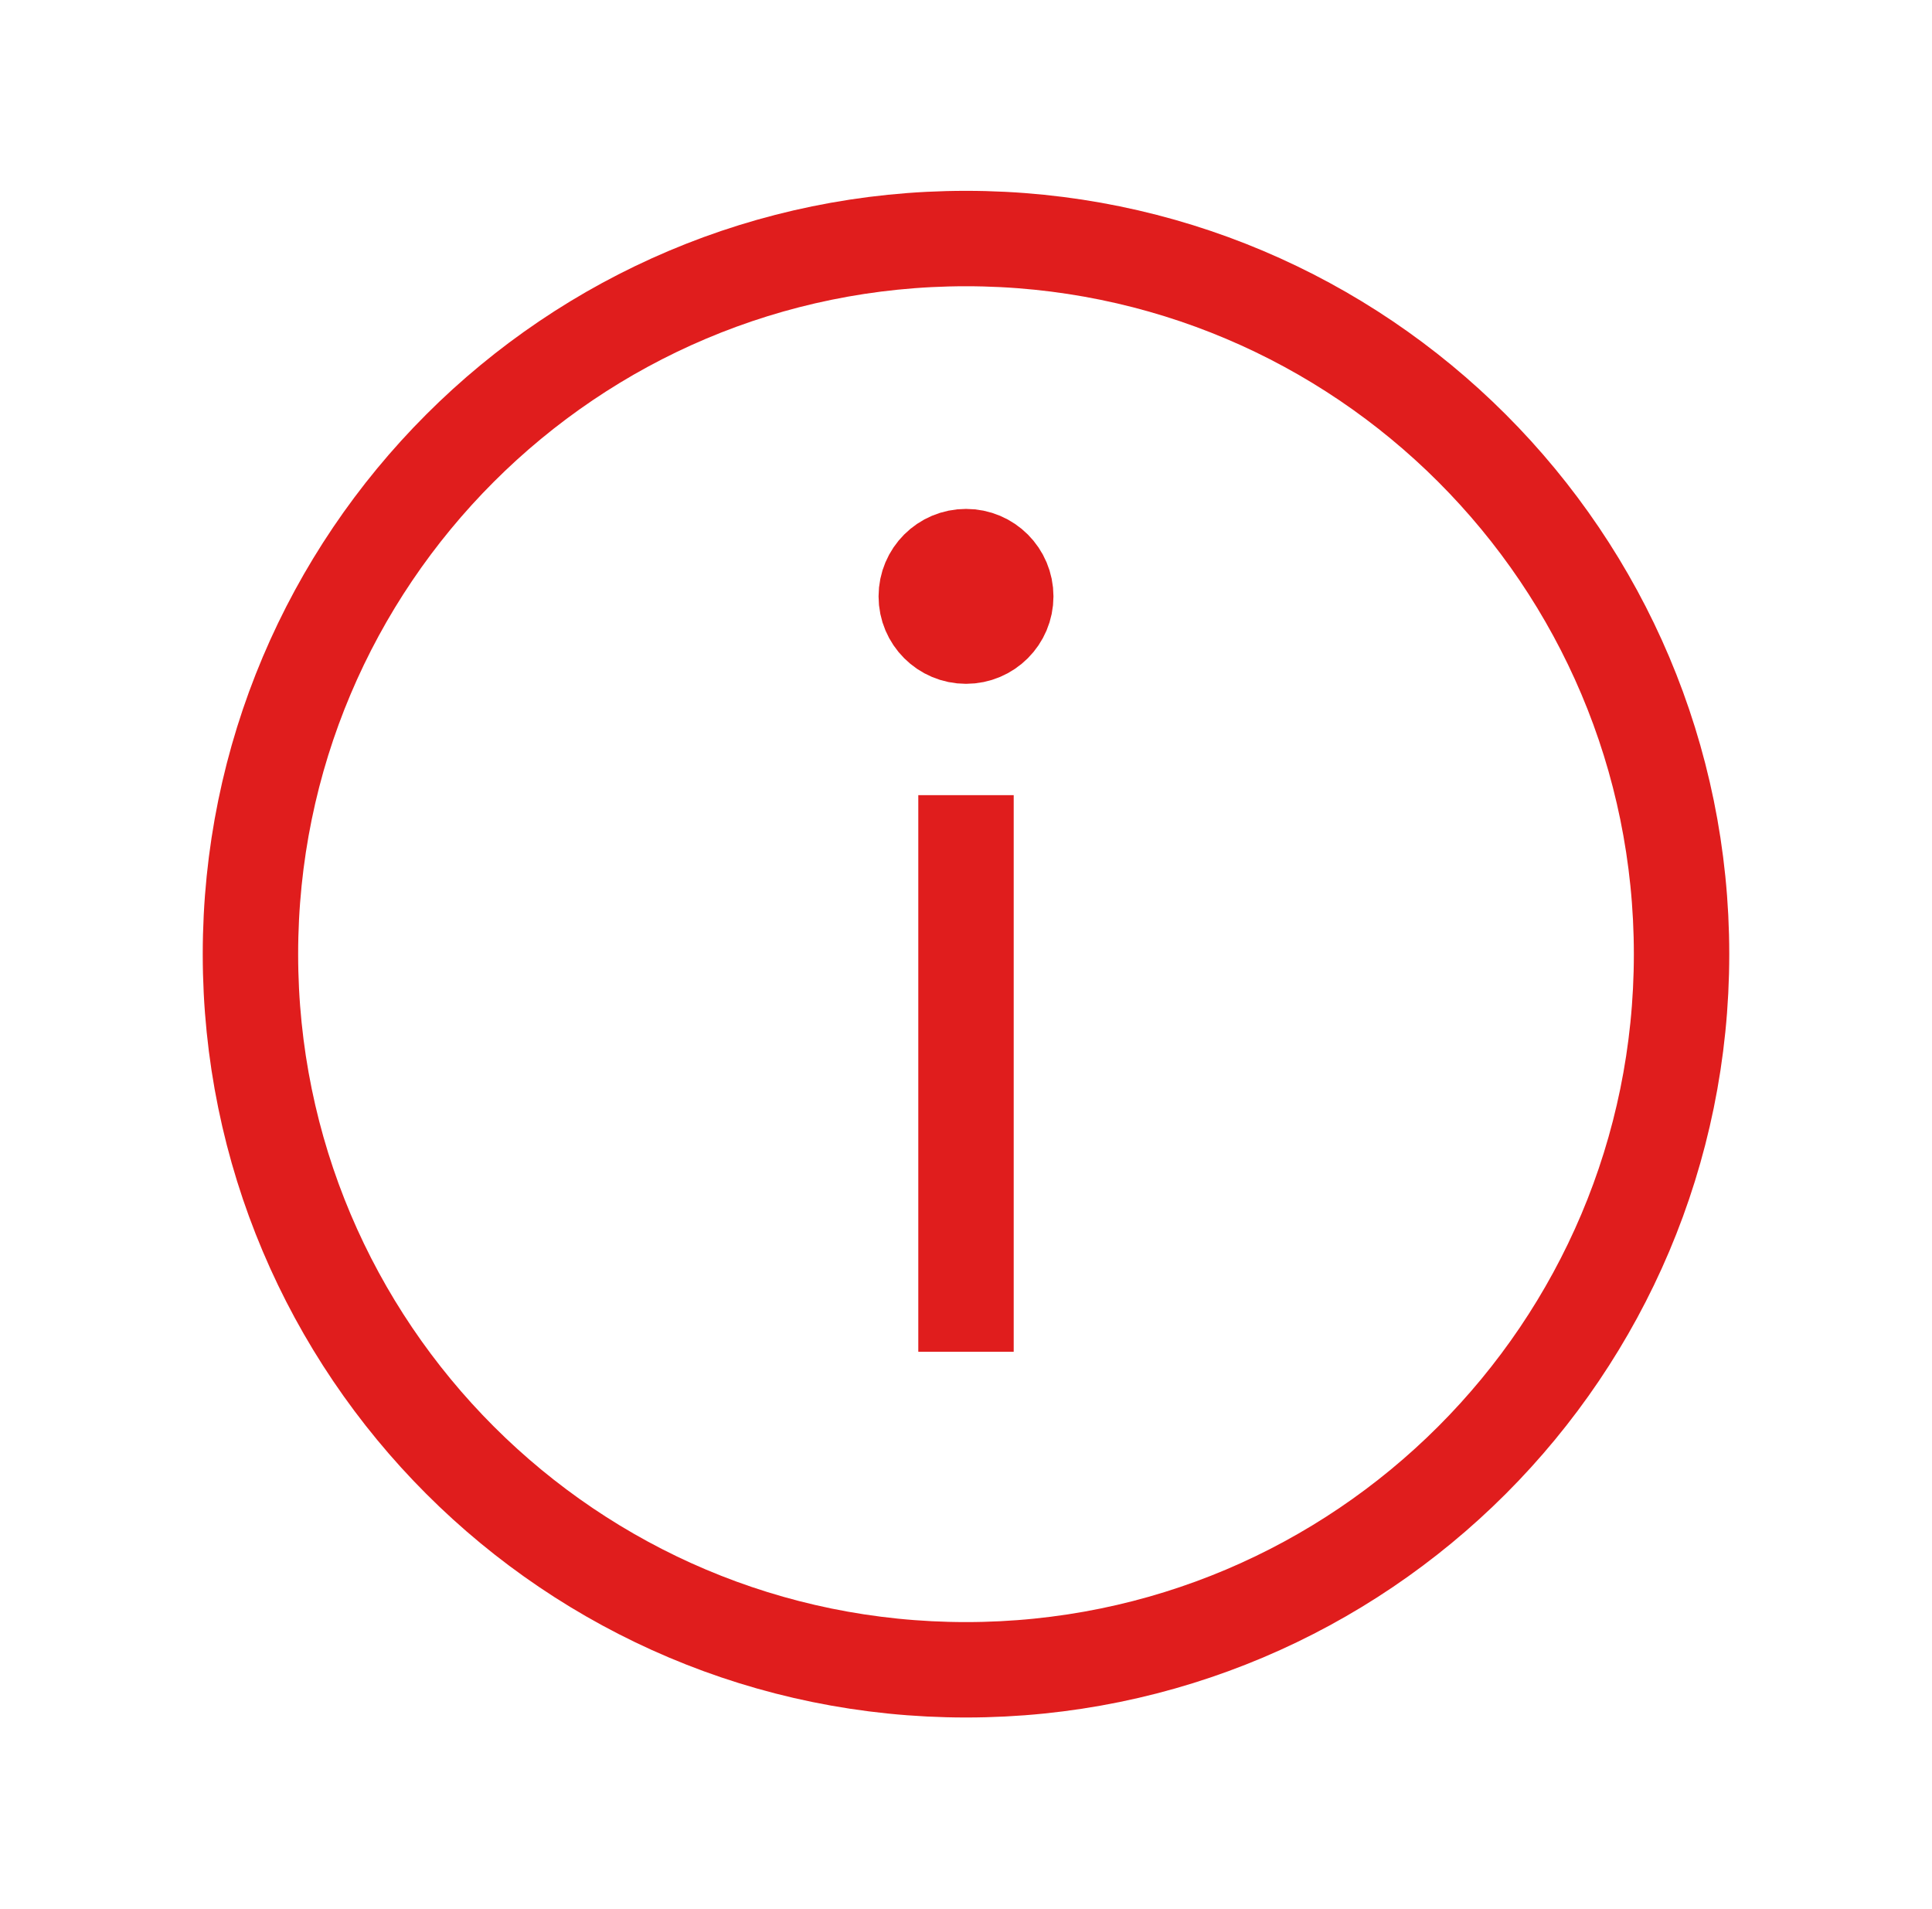
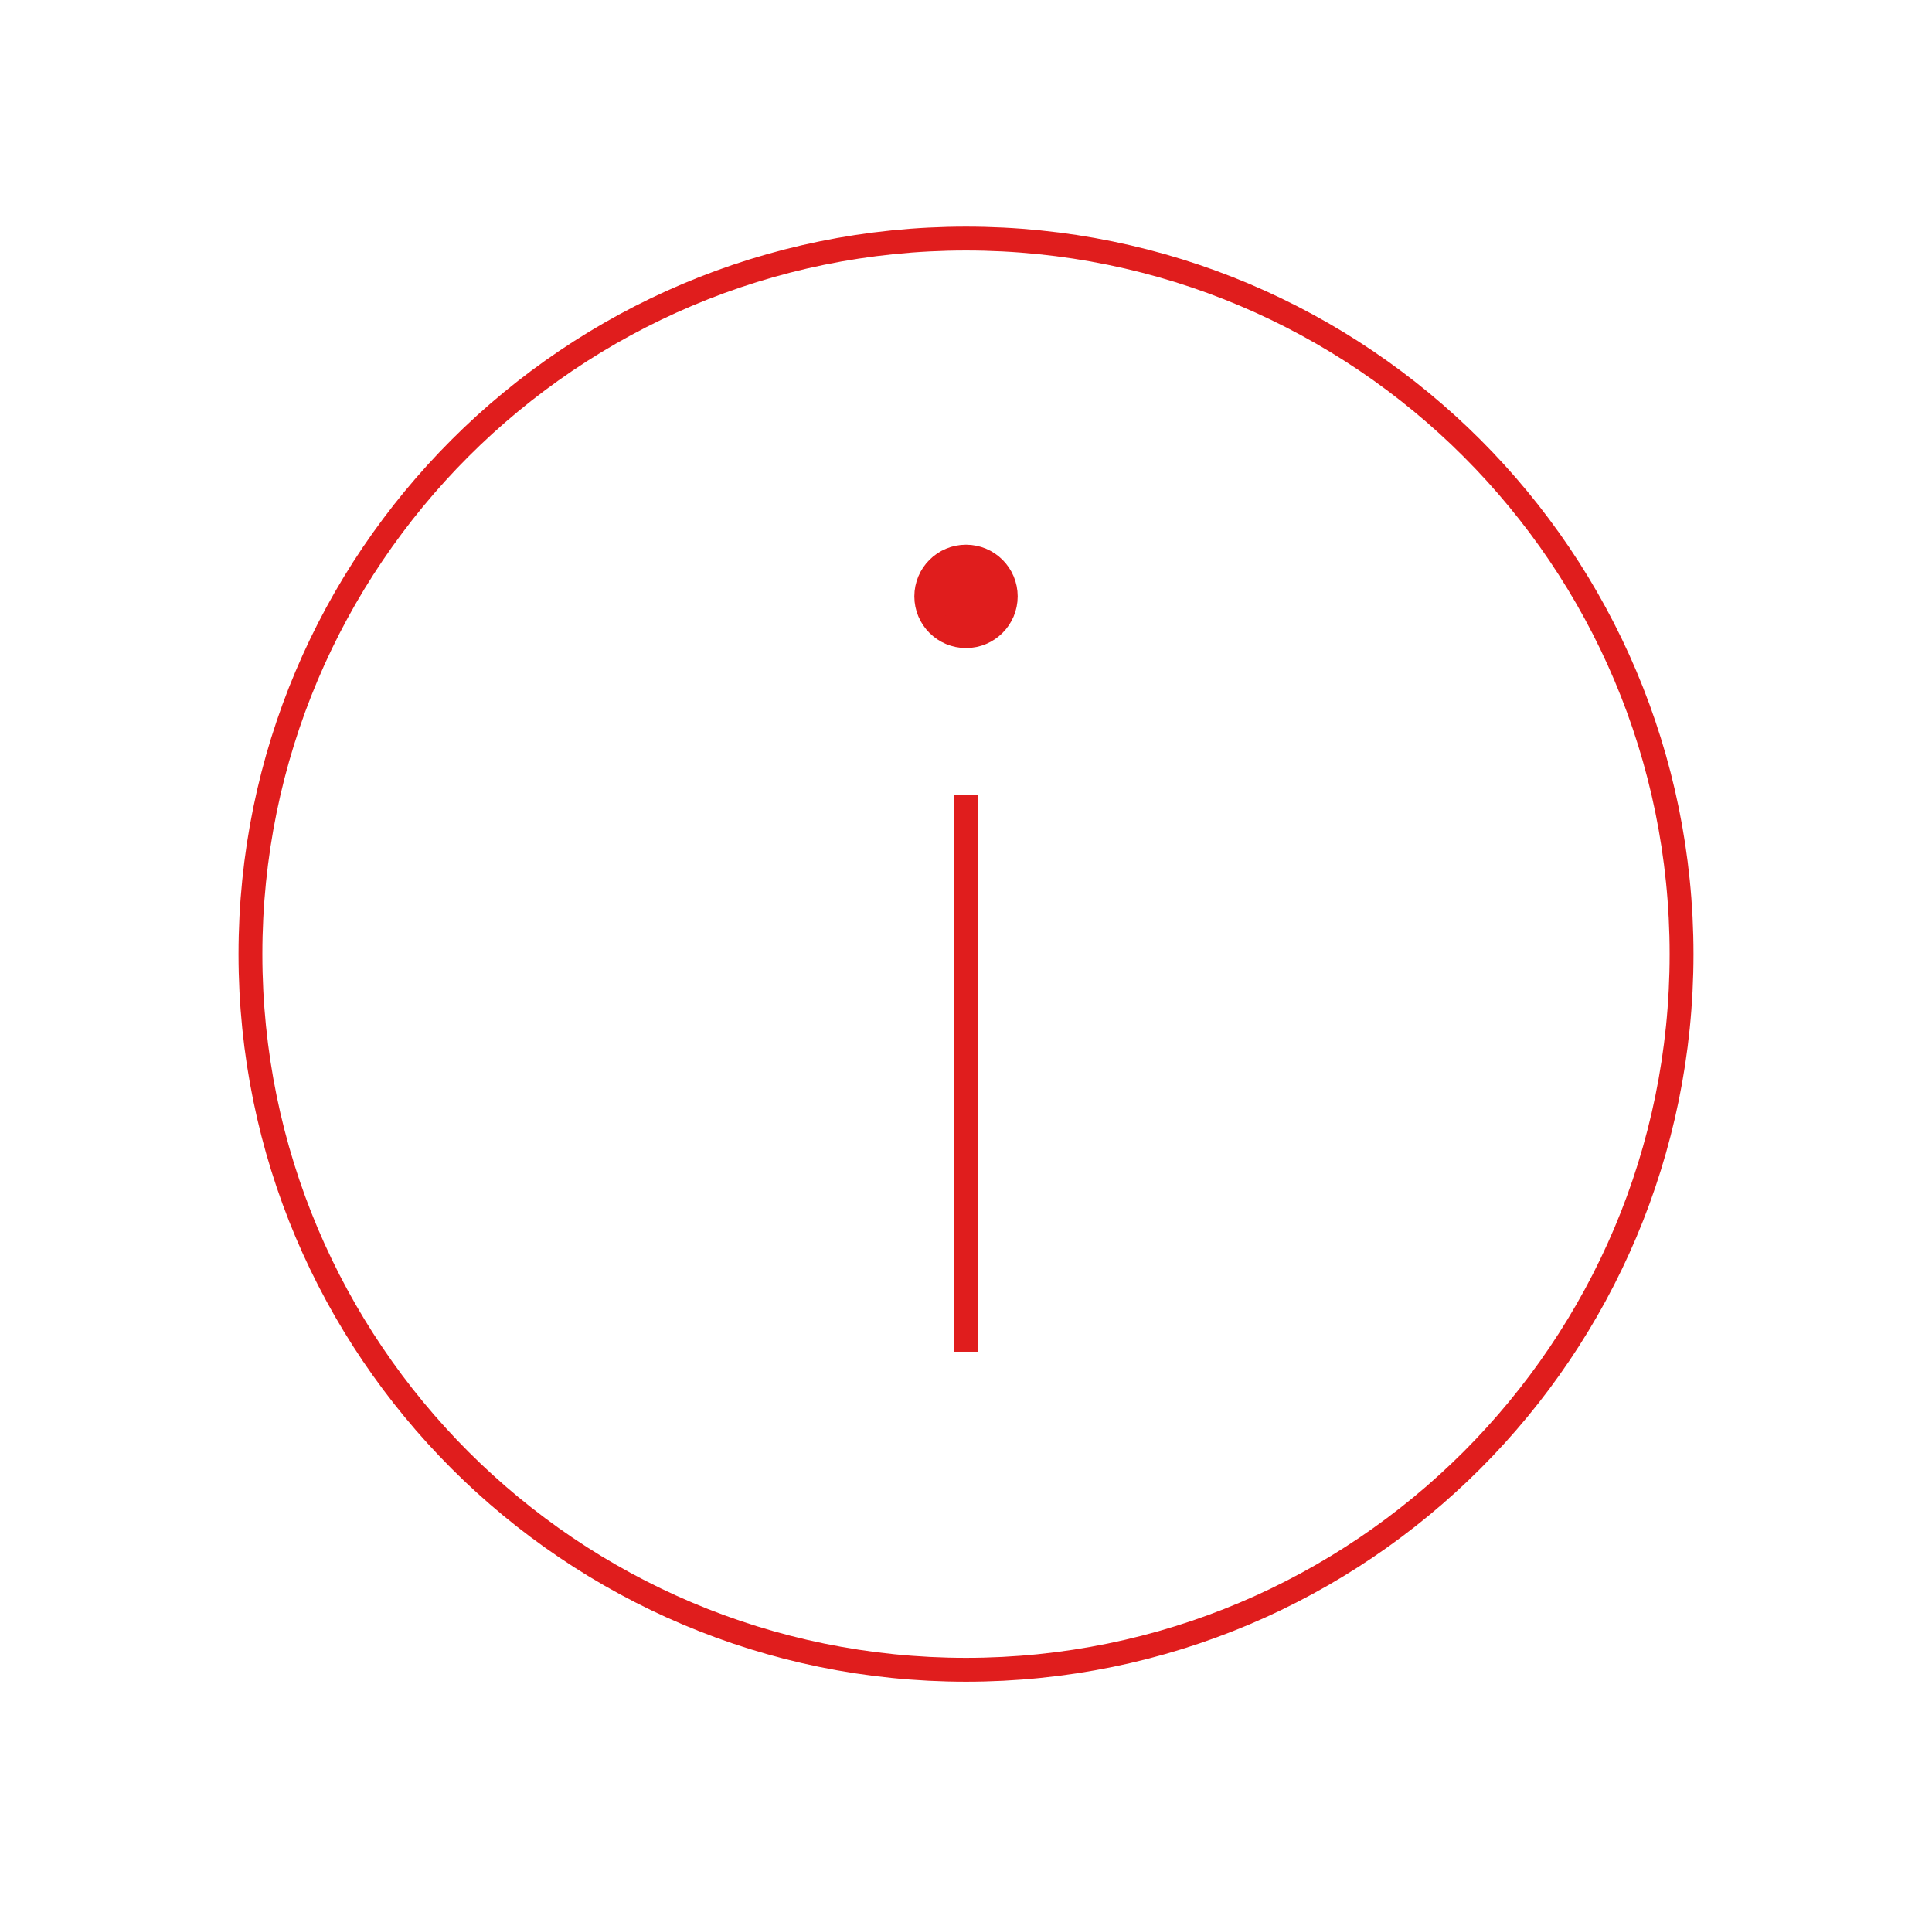
<svg xmlns="http://www.w3.org/2000/svg" width="81" height="80" viewBox="0 0 81 80" fill="none">
-   <circle cx="40.5" cy="40" r="30" stroke="#E01D1D" stroke-width="4" />
-   <path d="M42.167 25.001C42.167 25.921 41.421 26.667 40.501 26.667C39.58 26.667 38.834 25.921 38.834 25.001C38.834 24.08 39.58 23.334 40.501 23.334C41.421 23.334 42.167 24.08 42.167 25.001Z" fill="#E01D1D" stroke="#E01D1D" stroke-width="4" />
-   <path d="M40.5 56.667V33.334" stroke="#E01D1D" stroke-width="4" />
+   <circle cx="40.5" cy="40" r="30" stroke="#E01D1D" strokeWidth="4" />
+   <path d="M42.167 25.001C42.167 25.921 41.421 26.667 40.501 26.667C39.58 26.667 38.834 25.921 38.834 25.001C38.834 24.08 39.58 23.334 40.501 23.334C41.421 23.334 42.167 24.08 42.167 25.001Z" fill="#E01D1D" stroke="#E01D1D" strokeWidth="4" />
+   <path d="M40.5 56.667V33.334" stroke="#E01D1D" strokeWidth="4" />
</svg>
